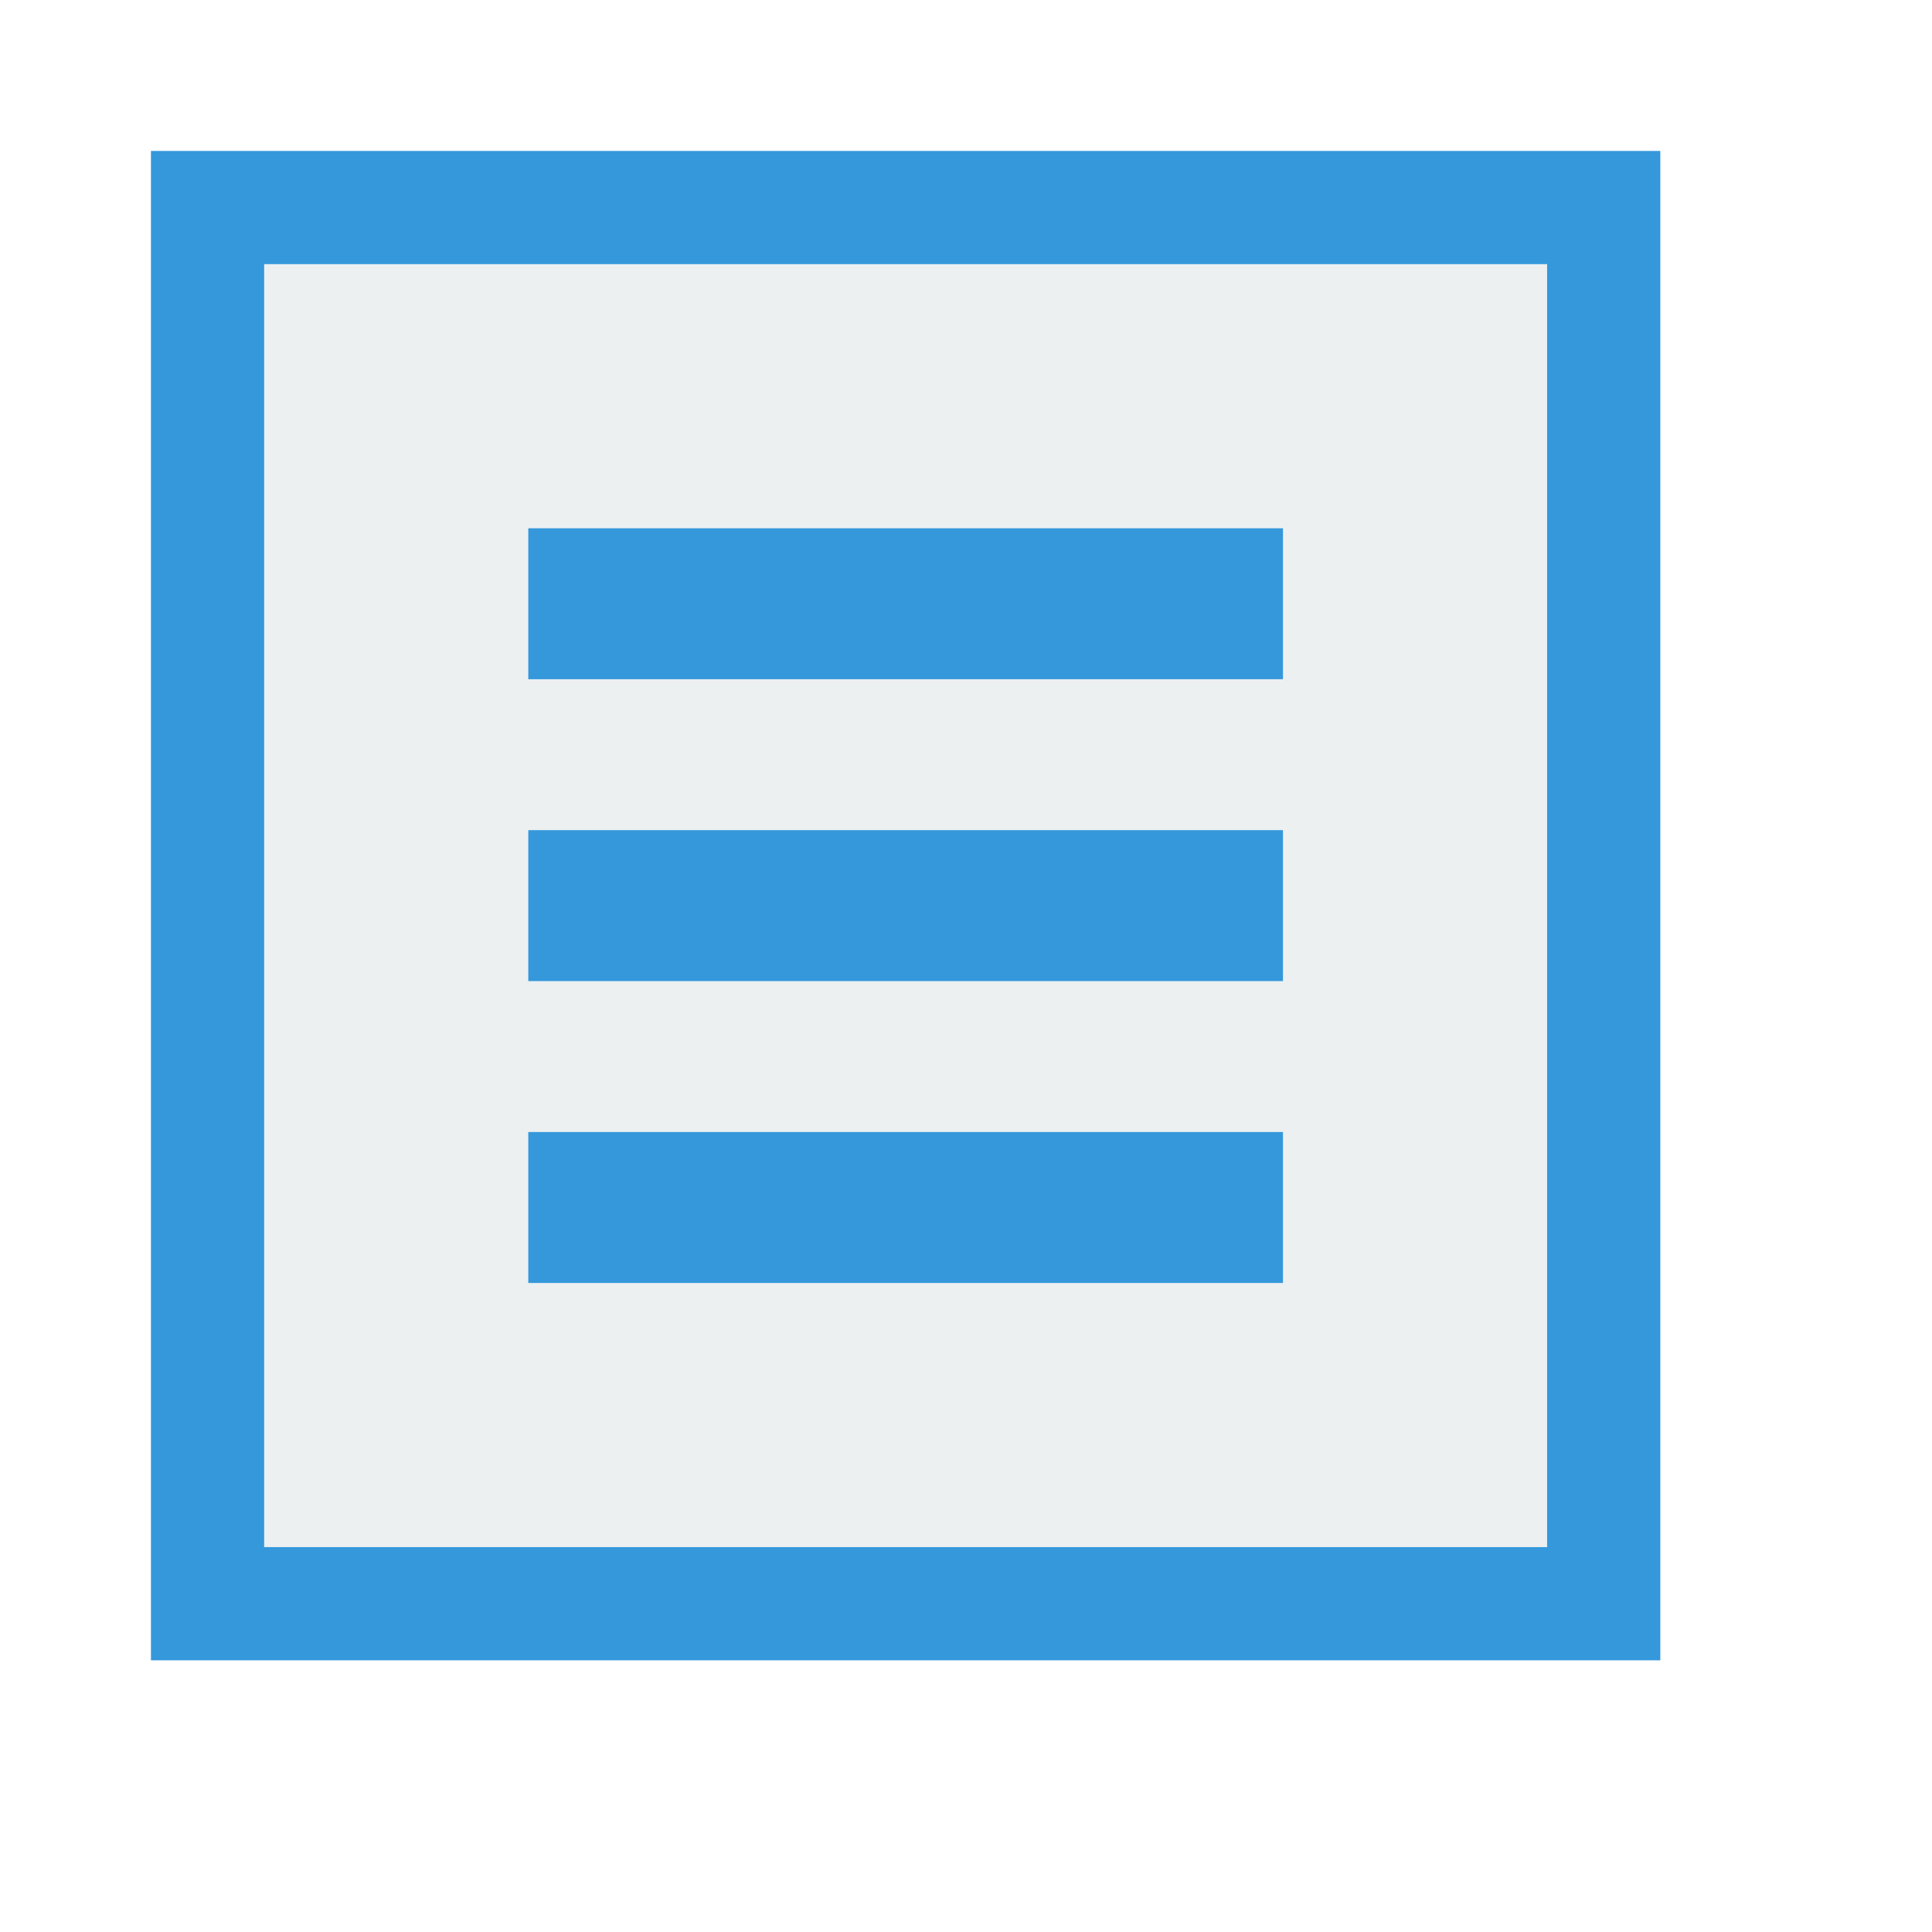
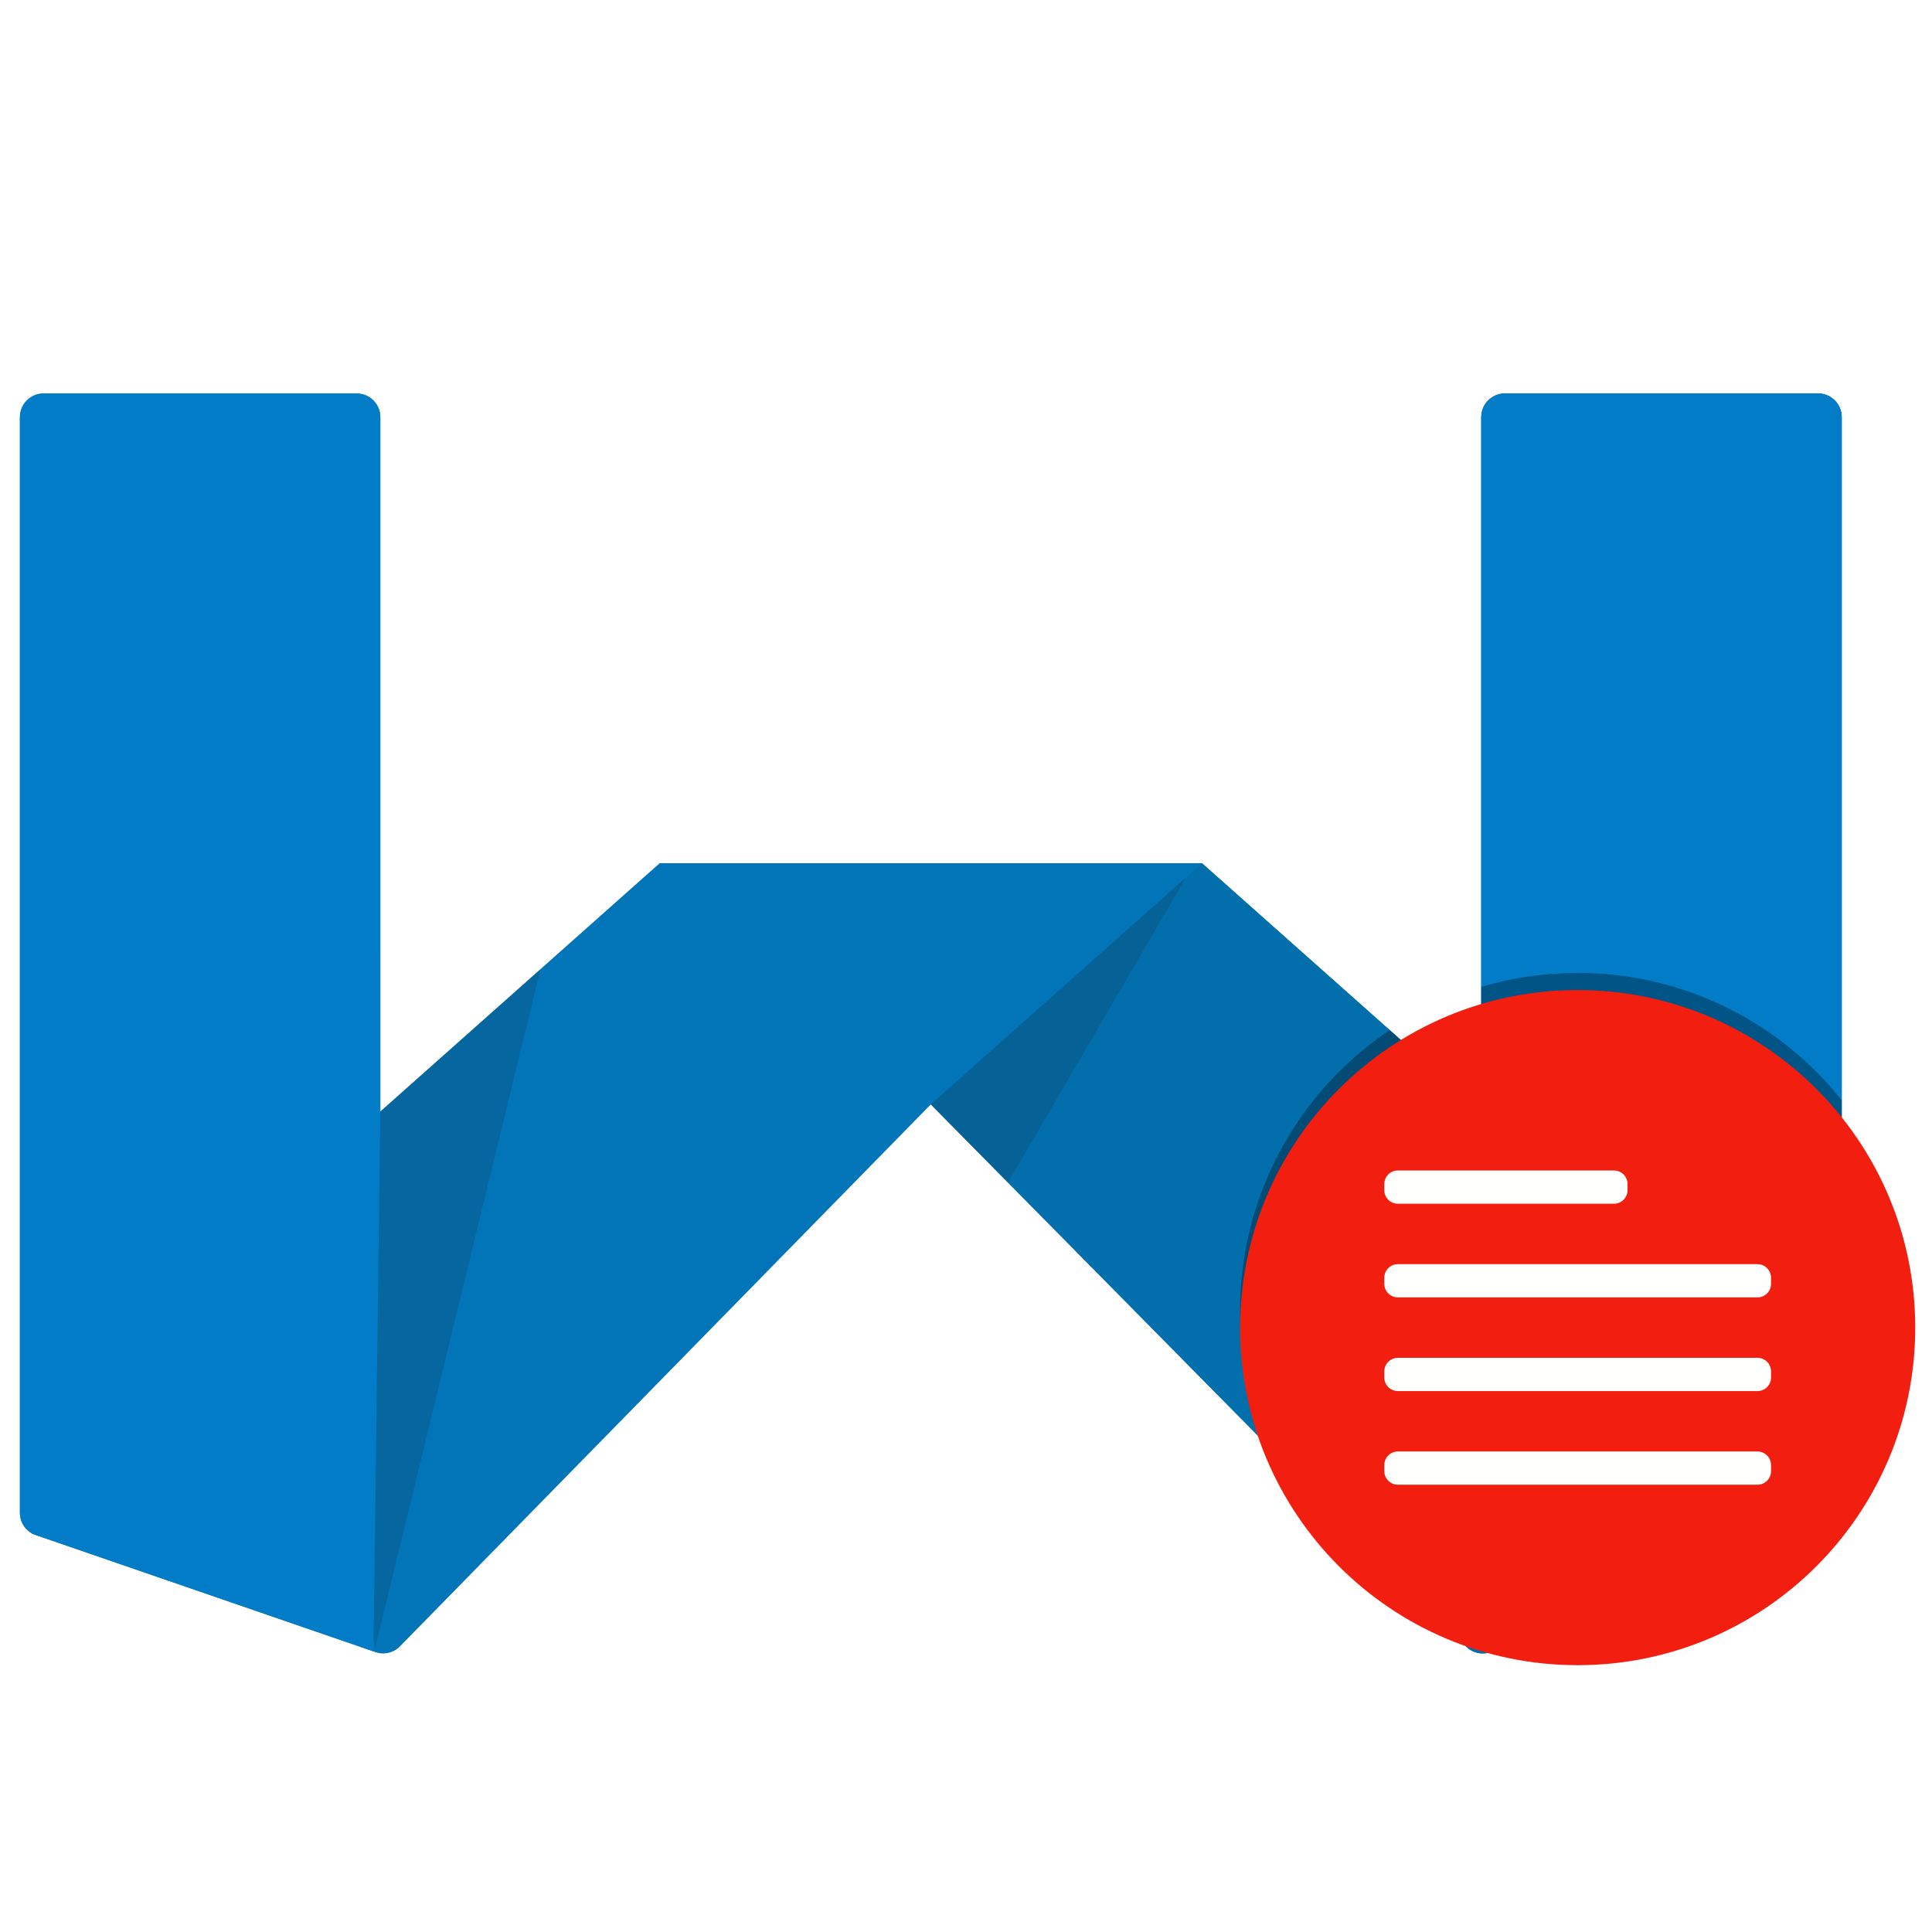
- <svg xmlns="http://www.w3.org/2000/svg" width="38.4pt" height="38.4pt" id="svg2" version="1.1">
-   <defs id="defs4" />
-   <rect style="fill:#3498db;fill-opacity:1;stroke:none" id="rect4093" width="40" height="40" x="4" y="4" />
-   <rect y="7" x="7" height="34" width="34" id="rect4095" style="fill:#ecf0f1;fill-opacity:1;stroke:none" />
-   <rect style="fill:#3498db;fill-opacity:1;stroke:none" id="rect4130" width="20" height="4" x="14" y="22" />
-   <rect y="14" x="14" height="4" width="20" id="rect4132" style="fill:#3498db;fill-opacity:1;stroke:none" />
-   <rect style="fill:#3498db;fill-opacity:1;stroke:none" id="rect4134" width="20" height="4" x="14" y="30" />
+ <svg xmlns="http://www.w3.org/2000/svg" width="512" height="512" viewBox="0 0 512 512" id="svg2" version="1.1">
+   <defs id="defs4">
+     <clipPath clipPathUnits="userSpaceOnUse" id="clipPath4723">
+       <path id="path4725" d="m 92.928,392.418 c -1.547,-2.8e-4 -2.801,1.254 -2.801,2.801 l 0,150.217 c 1.47e-4,1.103 0.648,2.103 1.654,2.555 l 40.135,13.826 c 1.006,0.451 2.182,0.269 3.006,-0.463 l 62.875,-64.191 63.378,64.191 c 0.824,0.732 2,0.914 3.006,0.463 l 39.63,-13.826 c 1.006,-0.451 1.654,-1.452 1.654,-2.555 l 0,-150.217 c 2.8e-4,-1.547 -1.254,-2.801 -2.801,-2.801 l -37,0 c -1.547,-2.8e-4 -2.801,1.254 -2.801,2.801 l 0,102.785 -33.016,-29.348 -64.102,10e-6 -33.017,29.348 0,-102.785 c 2.8e-4,-1.547 -1.254,-2.801 -2.801,-2.801 z" style="color:#000000;font-style:normal;font-variant:normal;font-weight:normal;font-stretch:normal;font-size:medium;line-height:normal;font-family:sans-serif;text-indent:0;text-align:start;text-decoration:none;text-decoration-line:none;text-decoration-style:solid;text-decoration-color:#000000;letter-spacing:normal;word-spacing:normal;text-transform:none;direction:ltr;block-progression:tb;writing-mode:lr-tb;baseline-shift:baseline;text-anchor:start;white-space:normal;clip-rule:nonzero;display:inline;overflow:visible;visibility:visible;opacity:1;isolation:auto;mix-blend-mode:normal;color-interpolation:sRGB;color-interpolation-filters:linearRGB;solid-color:#000000;solid-opacity:1;fill:#024c9f;fill-opacity:1;fill-rule:evenodd;stroke:none;stroke-width:5.6;stroke-linecap:butt;stroke-linejoin:round;stroke-miterlimit:4;stroke-dasharray:none;stroke-dashoffset:0;stroke-opacity:1;color-rendering:auto;image-rendering:auto;shape-rendering:auto;text-rendering:auto;enable-background:accumulate" />
+     </clipPath>
+     <clipPath clipPathUnits="userSpaceOnUse" id="clipPath4735">
+       <path id="path4737" d="m 92.928,392.418 c -1.547,-2.8e-4 -2.801,1.254 -2.801,2.801 l 0,150.217 c 1.47e-4,1.103 0.648,2.103 1.654,2.555 l 40.135,13.826 c 1.006,0.451 2.182,0.269 3.006,-0.463 l 62.875,-64.191 63.378,64.191 c 0.824,0.732 2,0.914 3.006,0.463 l 39.63,-13.826 c 1.006,-0.451 1.654,-1.452 1.654,-2.555 l 0,-150.217 c 2.8e-4,-1.547 -1.254,-2.801 -2.801,-2.801 l -37,0 c -1.547,-2.8e-4 -2.801,1.254 -2.801,2.801 l 0,102.785 -33.016,-29.348 -64.102,10e-6 -33.017,29.348 0,-102.785 c 2.8e-4,-1.547 -1.254,-2.801 -2.801,-2.801 z" style="color:#000000;font-style:normal;font-variant:normal;font-weight:normal;font-stretch:normal;font-size:medium;line-height:normal;font-family:sans-serif;text-indent:0;text-align:start;text-decoration:none;text-decoration-line:none;text-decoration-style:solid;text-decoration-color:#000000;letter-spacing:normal;word-spacing:normal;text-transform:none;direction:ltr;block-progression:tb;writing-mode:lr-tb;baseline-shift:baseline;text-anchor:start;white-space:normal;clip-rule:nonzero;display:inline;overflow:visible;visibility:visible;opacity:1;isolation:auto;mix-blend-mode:normal;color-interpolation:sRGB;color-interpolation-filters:linearRGB;solid-color:#000000;solid-opacity:1;fill:#024c9f;fill-opacity:1;fill-rule:evenodd;stroke:none;stroke-width:5.6;stroke-linecap:butt;stroke-linejoin:round;stroke-miterlimit:4;stroke-dasharray:none;stroke-dashoffset:0;stroke-opacity:1;color-rendering:auto;image-rendering:auto;shape-rendering:auto;text-rendering:auto;enable-background:accumulate" />
+     </clipPath>
+     <clipPath clipPathUnits="userSpaceOnUse" id="clipPath4767">
+       <path id="path4769" d="m 92.928,413.132 c -1.547,-2.8e-4 -2.801,1.254 -2.801,2.801 l 0,129.503 c 1.47e-4,1.103 0.648,2.103 1.654,2.555 l 40.135,13.826 c 1.006,0.451 2.182,0.269 3.006,-0.463 l 62.875,-64.191 63.378,64.191 c 0.824,0.732 2,0.914 3.006,0.463 l 39.63,-13.826 c 1.006,-0.451 1.654,-1.452 1.654,-2.555 l 0,-129.503 c 2.8e-4,-1.547 -1.254,-2.801 -2.801,-2.801 l -37,0 c -1.547,-2.8e-4 -2.801,1.254 -2.801,2.801 l 0,82.071 -33.016,-29.348 -64.102,10e-6 -33.017,29.348 0,-82.071 c 2.8e-4,-1.547 -1.254,-2.801 -2.801,-2.801 z" style="color:#000000;font-style:normal;font-variant:normal;font-weight:normal;font-stretch:normal;font-size:medium;line-height:normal;font-family:sans-serif;text-indent:0;text-align:start;text-decoration:none;text-decoration-line:none;text-decoration-style:solid;text-decoration-color:#000000;letter-spacing:normal;word-spacing:normal;text-transform:none;direction:ltr;block-progression:tb;writing-mode:lr-tb;baseline-shift:baseline;text-anchor:start;white-space:normal;clip-rule:nonzero;display:inline;overflow:visible;visibility:visible;opacity:1;isolation:auto;mix-blend-mode:normal;color-interpolation:sRGB;color-interpolation-filters:linearRGB;solid-color:#000000;solid-opacity:1;fill:#024c9f;fill-opacity:1;fill-rule:evenodd;stroke:none;stroke-width:5.6;stroke-linecap:butt;stroke-linejoin:round;stroke-miterlimit:4;stroke-dasharray:none;stroke-dashoffset:0;stroke-opacity:1;color-rendering:auto;image-rendering:auto;shape-rendering:auto;text-rendering:auto;enable-background:accumulate" />
+     </clipPath>
+   </defs>
+   <g id="layer1" transform="translate(0,-540.3622)">
+     <path style="color:#000000;font-style:normal;font-variant:normal;font-weight:normal;font-stretch:normal;font-size:medium;line-height:normal;font-family:sans-serif;text-indent:0;text-align:start;text-decoration:none;text-decoration-line:none;text-decoration-style:solid;text-decoration-color:#000000;letter-spacing:normal;word-spacing:normal;text-transform:none;direction:ltr;block-progression:tb;writing-mode:lr-tb;baseline-shift:baseline;text-anchor:start;white-space:normal;clip-rule:nonzero;display:inline;overflow:visible;visibility:visible;opacity:1;isolation:auto;mix-blend-mode:normal;color-interpolation:sRGB;color-interpolation-filters:linearRGB;solid-color:#000000;solid-opacity:1;fill:#0275b8;fill-opacity:1;fill-rule:evenodd;stroke:none;stroke-width:5.6;stroke-linecap:butt;stroke-linejoin:round;stroke-miterlimit:4;stroke-dasharray:none;stroke-dashoffset:0;stroke-opacity:1;color-rendering:auto;image-rendering:auto;shape-rendering:auto;text-rendering:auto;enable-background:accumulate" d="m 11.554,644.639 c -3.468,-6.1e-4 -6.28,2.811 -6.279,6.279 l 0,290.348 c 3.381e-4,2.473 1.452,4.716 3.709,5.728 l 89.984,30.999 c 2.255,1.01 4.893,0.604 6.739,-1.038 L 246.673,833.036 388.768,976.955 c 1.846,1.642 4.484,2.048 6.739,1.038 l 88.851,-30.999 c 2.257,-1.012 3.709,-3.255 3.709,-5.728 l 0,-290.348 c 6.4e-4,-3.468 -2.811,-6.28 -6.279,-6.279 l -82.955,0 c -3.468,-6.1e-4 -6.28,2.811 -6.279,6.279 l 0,184.005 -74.022,-65.799 -143.718,2e-5 -74.025,65.799 0,-184.005 c 6.4e-4,-3.468 -2.811,-6.28 -6.279,-6.279 z" id="path4684" />
+     <path id="path4706" d="m 246.673,833.036 142.095,143.919 c 1.846,1.642 4.484,2.048 6.739,1.038 l 88.851,-30.999 c 2.257,-1.012 3.709,-3.255 3.709,-5.728 l 0,-290.348 c 6.4e-4,-3.468 -2.811,-6.28 -6.279,-6.279 l -82.955,0 c -3.468,-6.1e-4 -6.28,2.811 -6.279,6.279 l 0,184.005 -74.022,-65.799 z" style="color:#000000;font-style:normal;font-variant:normal;font-weight:normal;font-stretch:normal;font-size:medium;line-height:normal;font-family:sans-serif;text-indent:0;text-align:start;text-decoration:none;text-decoration-line:none;text-decoration-style:solid;text-decoration-color:#000000;letter-spacing:normal;word-spacing:normal;text-transform:none;direction:ltr;block-progression:tb;writing-mode:lr-tb;baseline-shift:baseline;text-anchor:start;white-space:normal;clip-rule:nonzero;display:inline;overflow:visible;visibility:visible;opacity:1;isolation:auto;mix-blend-mode:normal;color-interpolation:sRGB;color-interpolation-filters:linearRGB;solid-color:#000000;solid-opacity:1;fill:#026fac;fill-opacity:1;fill-rule:evenodd;stroke:none;stroke-width:5.6;stroke-linecap:butt;stroke-linejoin:round;stroke-miterlimit:4;stroke-dasharray:none;stroke-dashoffset:0;stroke-opacity:1;color-rendering:auto;image-rendering:auto;shape-rendering:auto;text-rendering:auto;enable-background:accumulate" />
+     <path style="fill:#1a1c28;fill-opacity:0.163;fill-rule:evenodd;stroke:none;stroke-width:1px;stroke-linecap:butt;stroke-linejoin:miter;stroke-opacity:1" clip-path="url(#clipPath4723)" d="m 229.285,468.076 -1.176,0.58 0.838,0 z m -1.311,2.246 -30.178,26.84 -11.057,11.287 10.045,15.342 z" id="path4712" transform="matrix(2.242027,0,0,2.242027,-196.7929,-281.6147)" />
+     <path style="fill:#1a1c28;fill-opacity:0.165;fill-rule:evenodd;stroke:none;stroke-width:1px;stroke-linecap:butt;stroke-linejoin:miter;stroke-opacity:1" d="m 132.143,561.291 23.929,-98.214 -41.786,29.286 z" id="path4708" clip-path="url(#clipPath4735)" transform="matrix(2.242027,0,0,2.242027,-196.7929,-281.6147)" />
+     <path id="path4704" d="m 100.788,834.923 0,-184.005 c 6.4e-4,-3.468 -2.811,-6.28 -6.279,-6.279 l -82.955,0 c -3.468,-6.1e-4 -6.28,2.811 -6.279,6.279 l 0,290.348 c 3.381e-4,2.473 1.452,4.716 3.709,5.728 l 89.984,30.999 m 296.541,0 88.851,-30.999 c 2.257,-1.012 3.709,-3.255 3.709,-5.728 l 0,-290.348 c 6.4e-4,-3.468 -2.811,-6.28 -6.279,-6.279 l -82.955,0 c -3.468,-6.1e-4 -6.28,2.811 -6.279,6.279 l 0,184.005" style="color:#000000;font-style:normal;font-variant:normal;font-weight:normal;font-stretch:normal;font-size:medium;line-height:normal;font-family:sans-serif;text-indent:0;text-align:start;text-decoration:none;text-decoration-line:none;text-decoration-style:solid;text-decoration-color:#000000;letter-spacing:normal;word-spacing:normal;text-transform:none;direction:ltr;block-progression:tb;writing-mode:lr-tb;baseline-shift:baseline;text-anchor:start;white-space:normal;clip-rule:nonzero;display:inline;overflow:visible;visibility:visible;opacity:1;isolation:auto;mix-blend-mode:normal;color-interpolation:sRGB;color-interpolation-filters:linearRGB;solid-color:#000000;solid-opacity:1;fill:#027cc6;fill-opacity:1;fill-rule:evenodd;stroke:none;stroke-width:5.6;stroke-linecap:butt;stroke-linejoin:round;stroke-miterlimit:4;stroke-dasharray:none;stroke-dashoffset:0;stroke-opacity:1;color-rendering:auto;image-rendering:auto;shape-rendering:auto;text-rendering:auto;enable-background:accumulate" />
+     <circle r="39.901" cy="521.527" cx="274.256" id="circle4763" style="opacity:1;fill:#000000;fill-opacity:0.325;stroke:none;stroke-width:5.6;stroke-linecap:butt;stroke-linejoin:round;stroke-miterlimit:4;stroke-dasharray:none;stroke-dashoffset:0;stroke-opacity:1" clip-path="url(#clipPath4767)" transform="matrix(2.242027,0,0,2.242027,-196.7929,-281.6147)" />
+     <circle style="opacity:1;fill:#f21e0f;fill-opacity:1;stroke:none;stroke-width:5.6;stroke-linecap:butt;stroke-linejoin:round;stroke-miterlimit:4;stroke-dasharray:none;stroke-dashoffset:0;stroke-opacity:1" id="path4741" cx="418.097" cy="892.192" r="89.459" />
+     <path style="opacity:1;fill:#fffffd;fill-opacity:1;stroke:none;stroke-width:5.6;stroke-linecap:butt;stroke-linejoin:round;stroke-miterlimit:4;stroke-dasharray:none;stroke-dashoffset:0;stroke-opacity:1" d="m 370.456,850.555 c -1.996,0 -3.604,1.608 -3.604,3.604 l 0,1.603 c 0,1.996 1.608,3.6 3.604,3.6 l 57.251,0 c 1.996,0 3.604,-1.603 3.604,-3.6 l 0,-1.603 c 0,-1.996 -1.608,-3.604 -3.604,-3.604 l -57.251,0 z m 0,24.824 c -1.996,0 -3.604,1.603 -3.604,3.599 l 0,1.603 c 0,1.996 1.608,3.604 3.604,3.604 l 95.286,0 c 1.996,0 3.599,-1.608 3.599,-3.604 l 0,-1.603 c 0,-1.996 -1.603,-3.599 -3.599,-3.599 l -95.286,0 z m 0,24.82 c -1.996,0 -3.604,1.608 -3.604,3.604 l 0,1.603 c 0,1.996 1.608,3.604 3.604,3.604 l 95.286,0 c 1.996,0 3.599,-1.608 3.599,-3.604 l 0,-1.603 c 0,-1.996 -1.603,-3.604 -3.599,-3.604 l -95.286,0 z m 0,24.824 c -1.996,0 -3.604,1.608 -3.604,3.604 l 0,1.598 c 0,1.996 1.608,3.604 3.604,3.604 l 95.286,0 c 1.996,0 3.599,-1.608 3.599,-3.604 l 0,-1.598 c 0,-1.996 -1.603,-3.604 -3.599,-3.604 l -95.286,0 z" id="rect4754" />
+   </g>
</svg>
